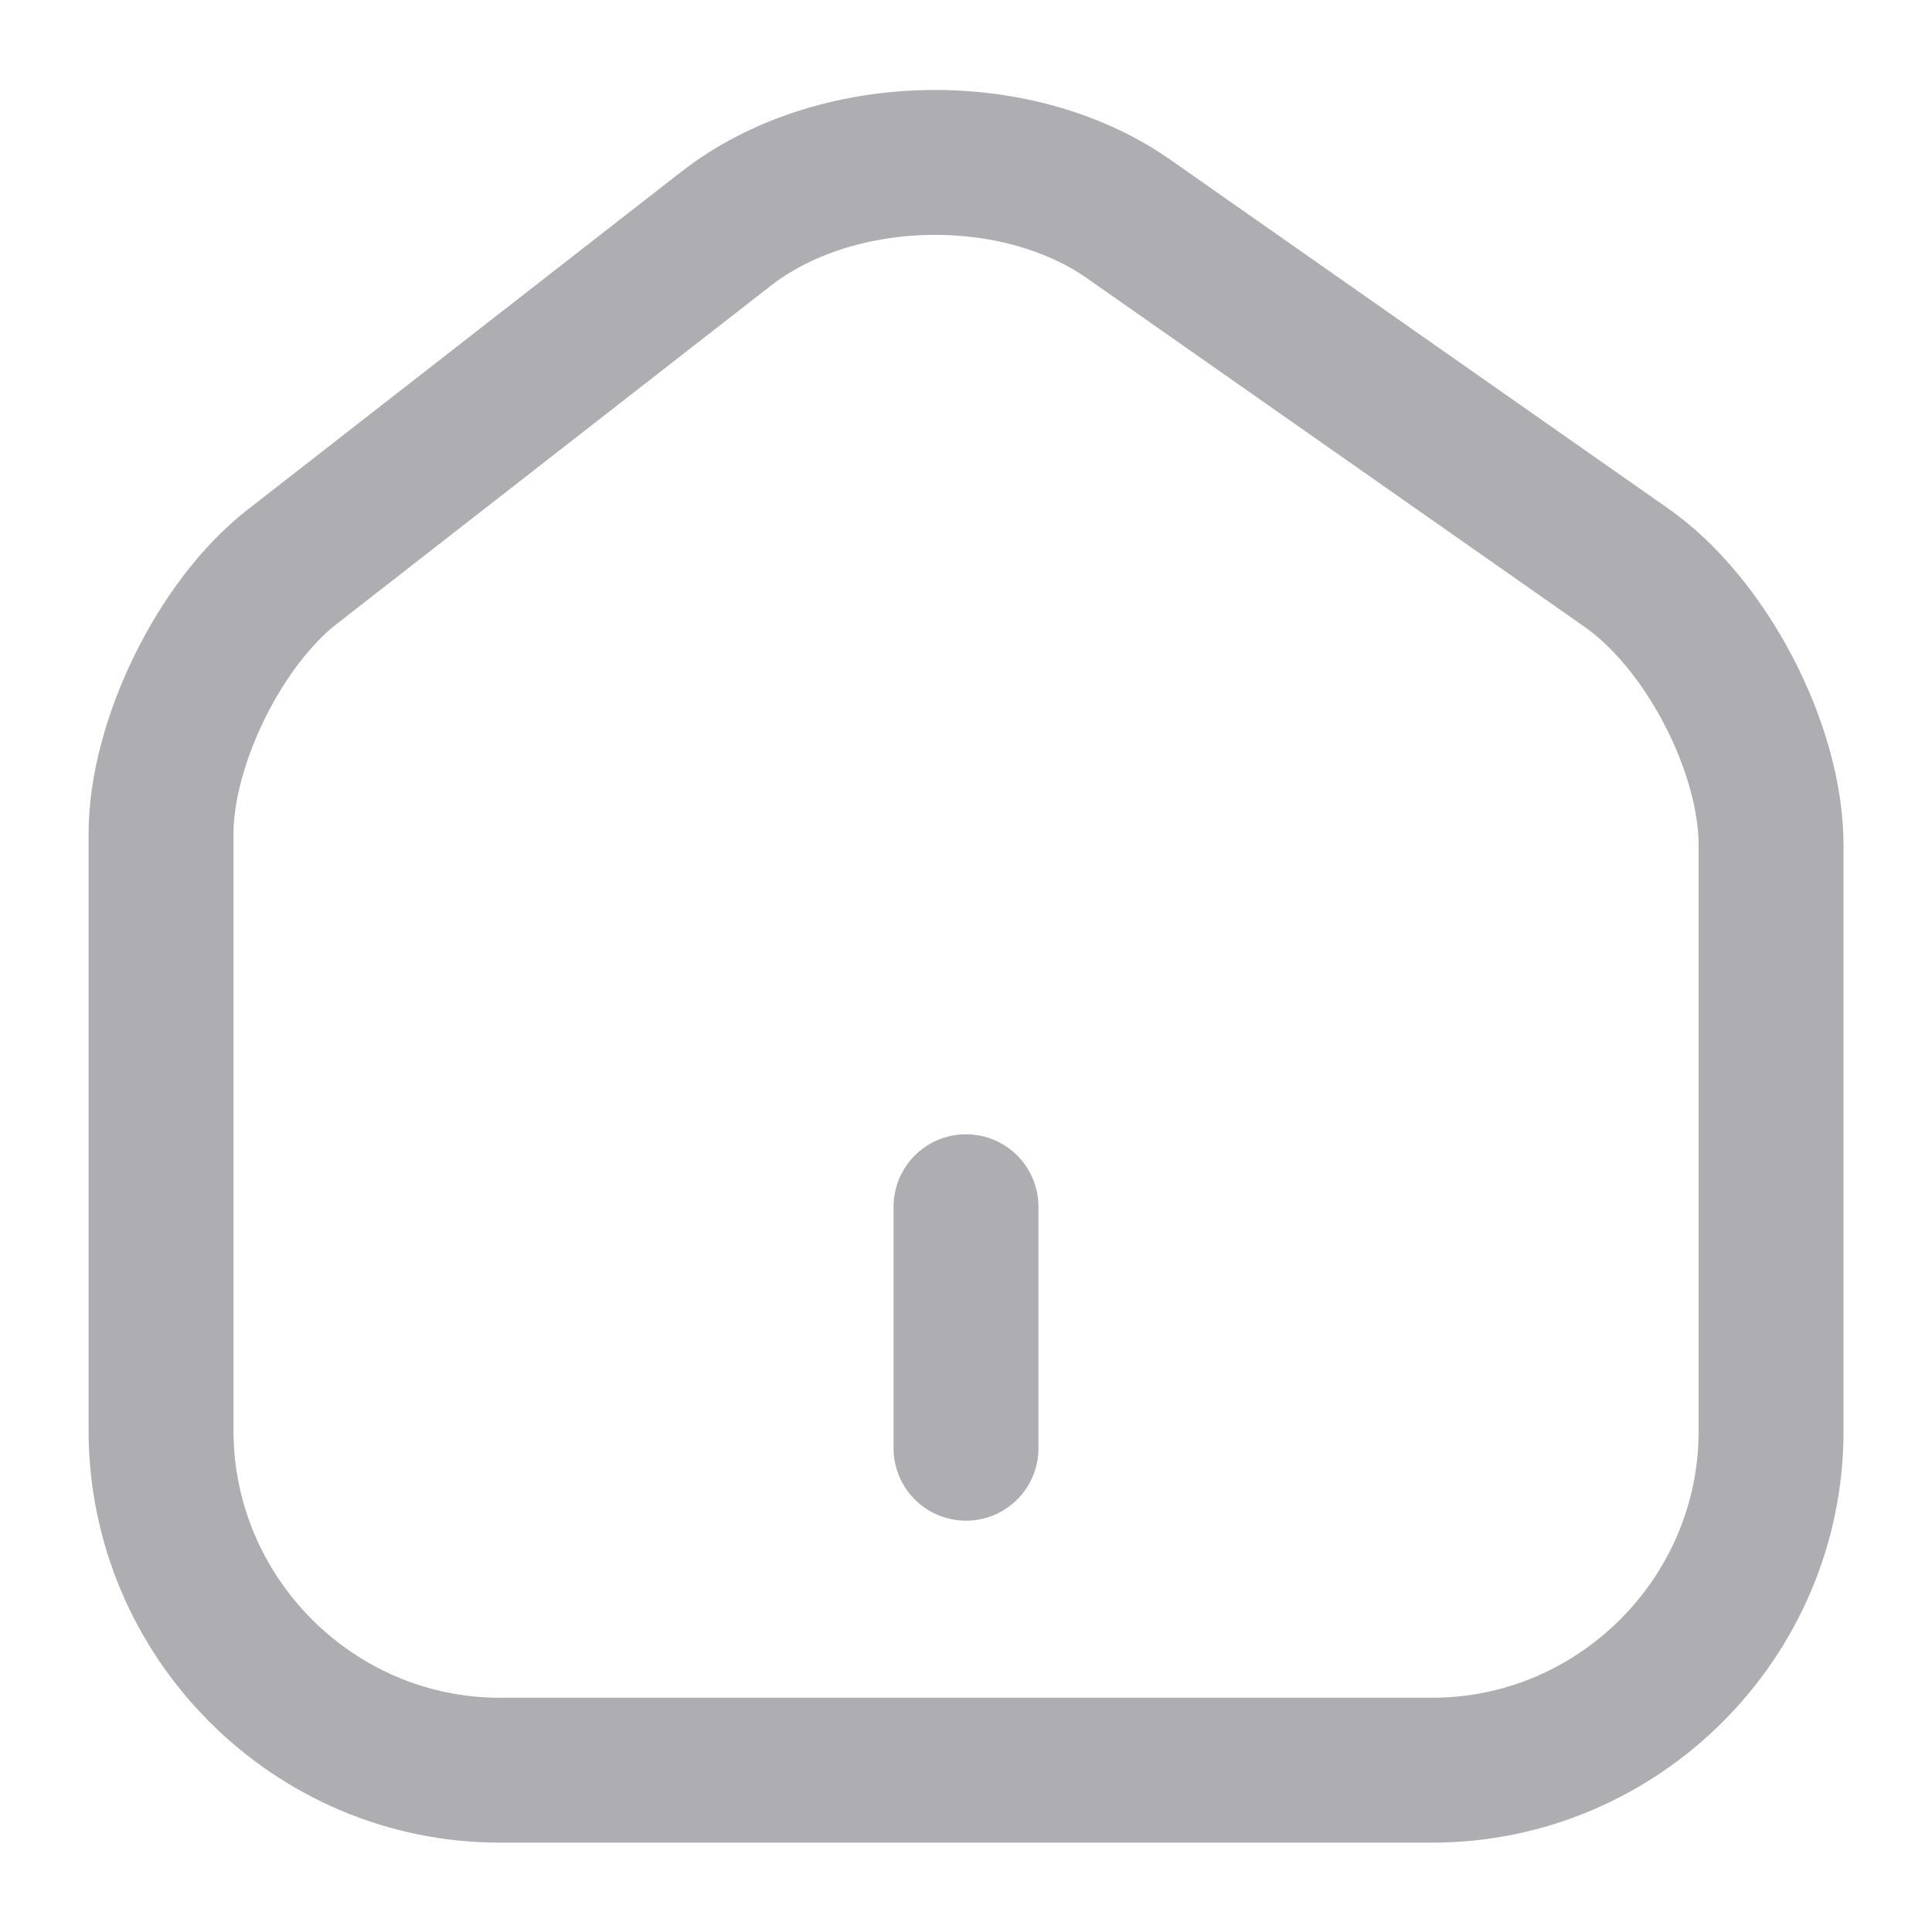
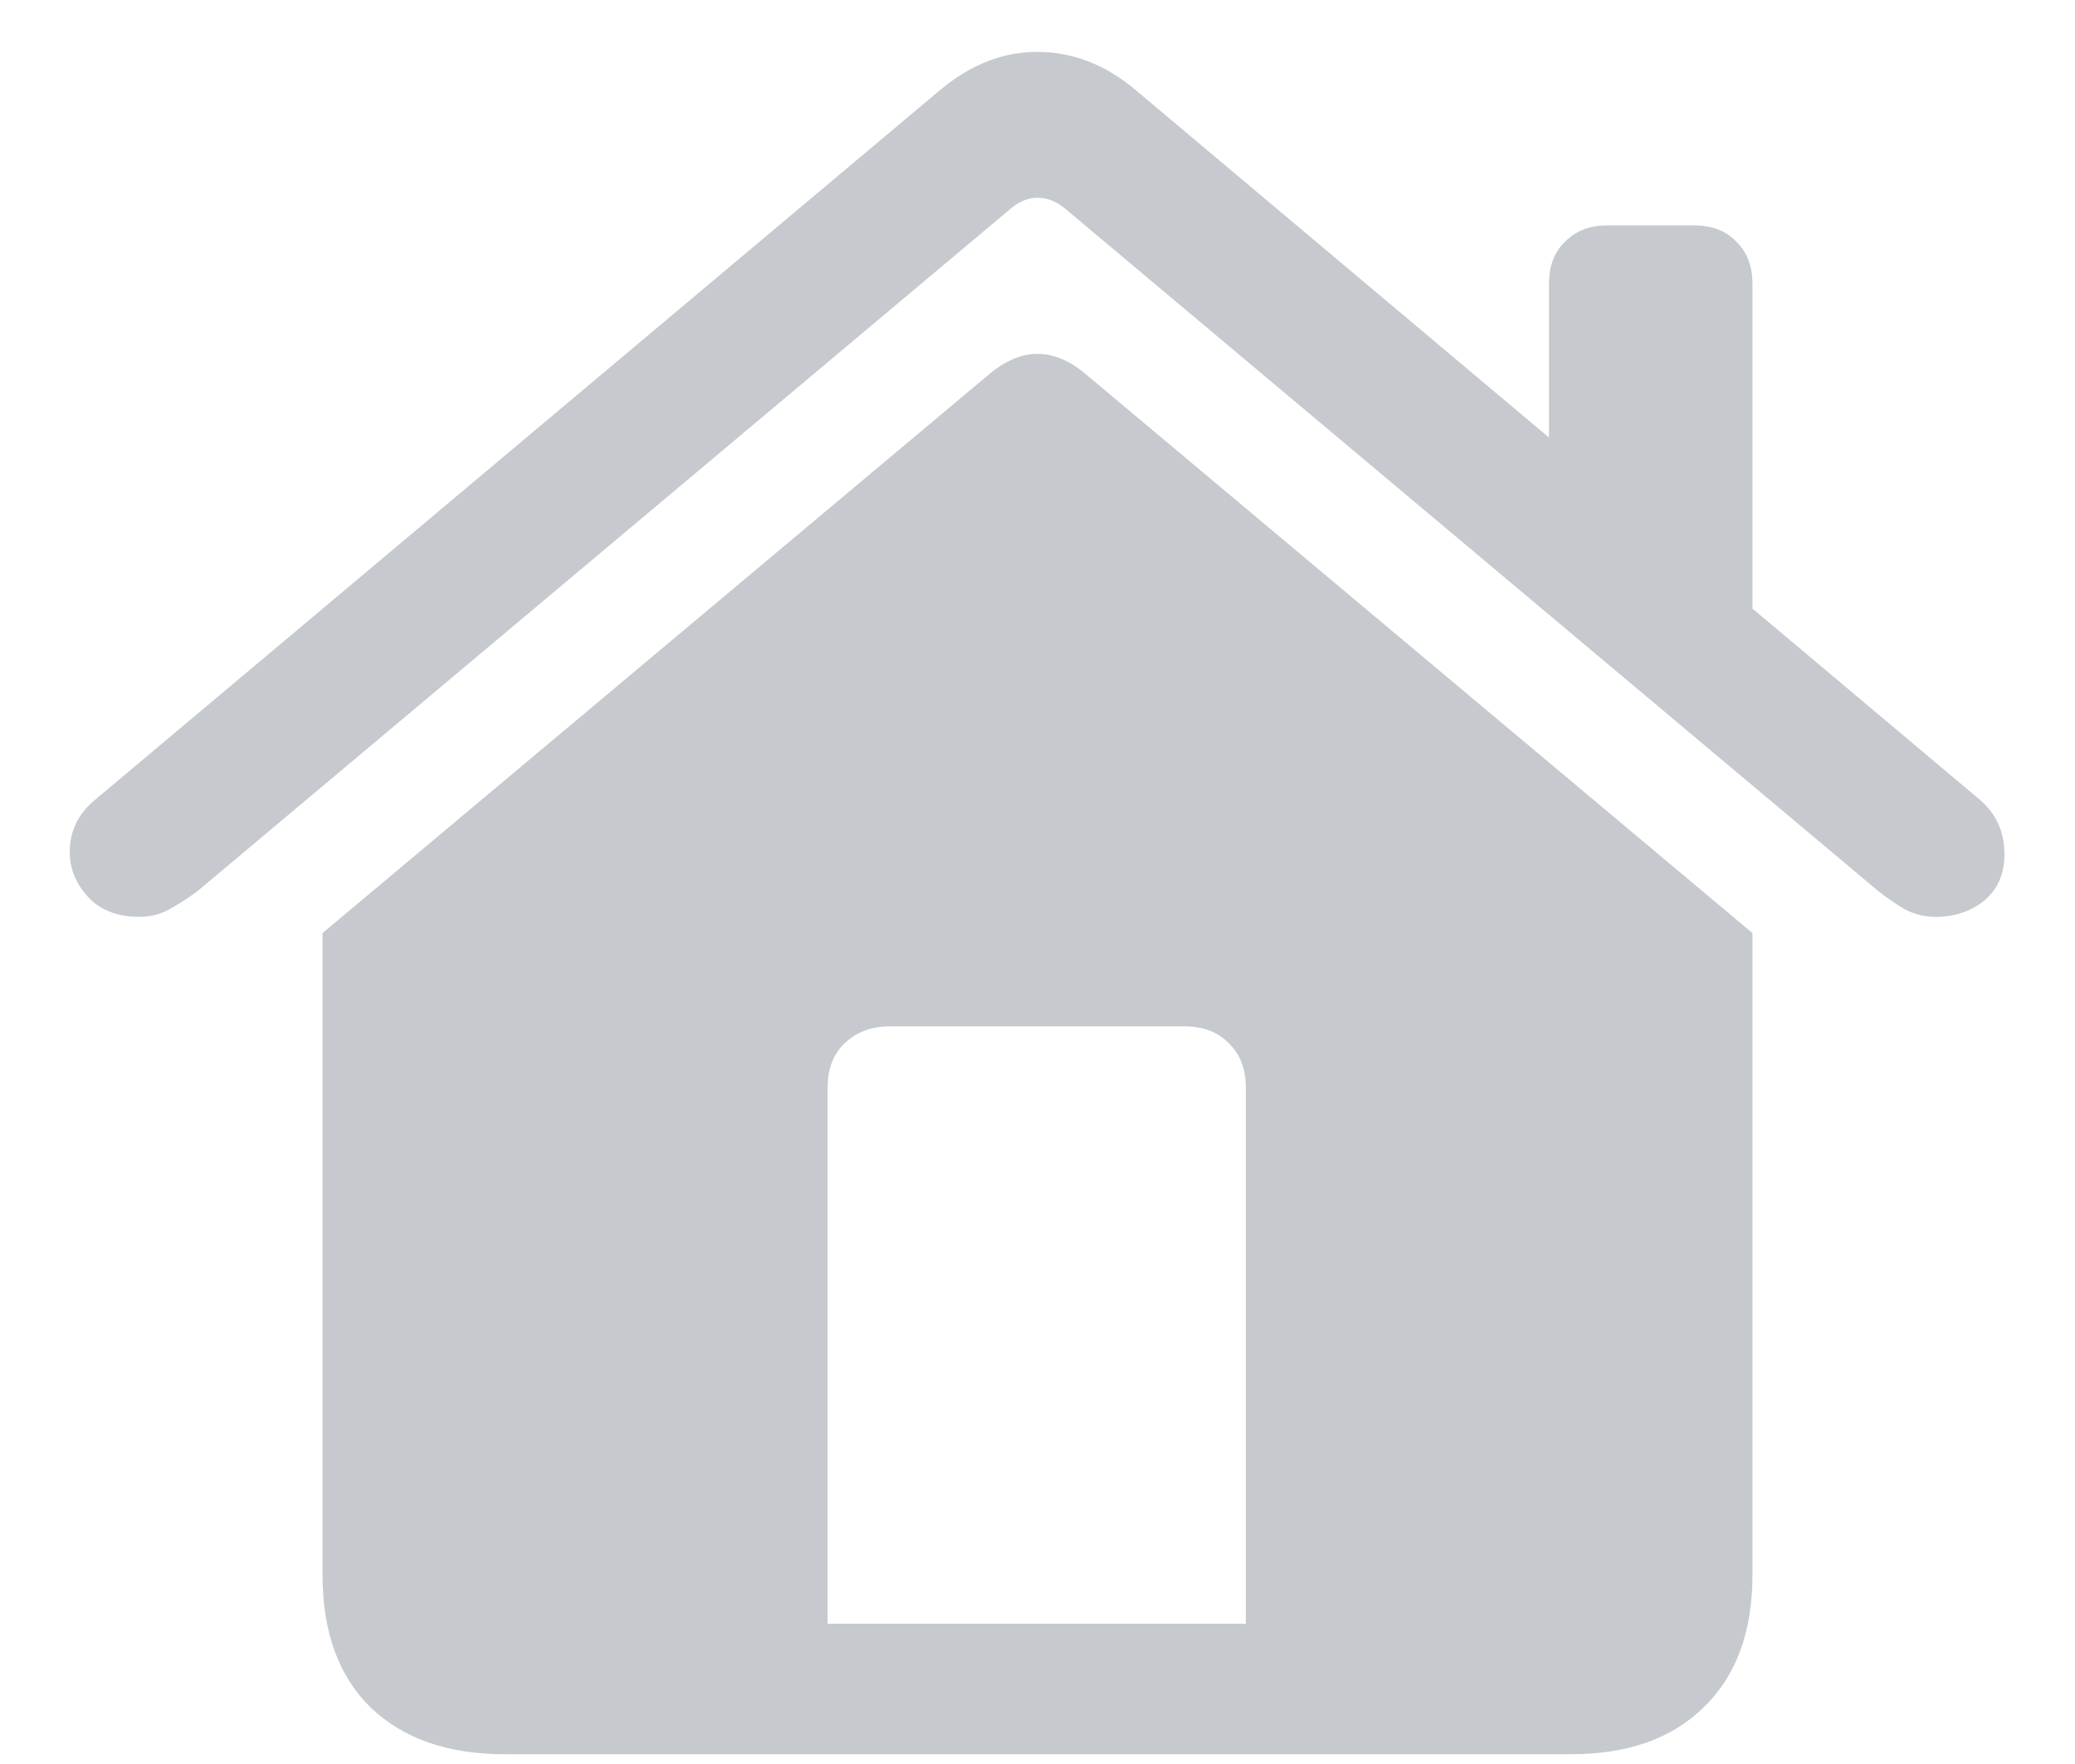
- <svg xmlns="http://www.w3.org/2000/svg" width="20" height="20" viewBox="0 0 20 20" fill="none">
-   <path d="M7.517 2.367L3.025 5.867C2.275 6.45 1.667 7.692 1.667 8.633V14.808C1.667 16.742 3.242 18.325 5.175 18.325H14.825C16.759 18.325 18.334 16.742 18.334 14.817V8.75C18.334 7.742 17.659 6.45 16.834 5.875L11.684 2.267C10.517 1.45 8.642 1.492 7.517 2.367Z" stroke="#AEAEB2" stroke-width="1.5" stroke-linecap="round" stroke-linejoin="round" />
-   <path d="M10 14.992V12.492" stroke="#AEAEB2" stroke-width="1.5" stroke-linecap="round" stroke-linejoin="round" />
+ <svg xmlns="http://www.w3.org/2000/svg" width="20" height="17" viewBox="0 0 20 17" fill="none">
+   <path d="M12.008 15.648H7.977V10.484C7.977 10.302 8.031 10.159 8.141 10.055C8.255 9.945 8.401 9.891 8.578 9.891H11.414C11.596 9.891 11.74 9.945 11.844 10.055C11.953 10.159 12.008 10.302 12.008 10.484V15.648ZM3.109 15.18C3.109 15.727 3.263 16.151 3.57 16.453C3.883 16.755 4.315 16.906 4.867 16.906H15.141C15.688 16.906 16.115 16.755 16.422 16.453C16.734 16.151 16.891 15.727 16.891 15.18V8.992L10.469 3.609C10.156 3.344 9.844 3.344 9.531 3.609L3.109 8.992V15.18ZM0.672 8.211C0.672 8.372 0.732 8.518 0.852 8.648C0.971 8.773 1.135 8.836 1.344 8.836C1.453 8.836 1.552 8.81 1.641 8.758C1.734 8.706 1.823 8.648 1.906 8.586L9.727 2.023C9.815 1.945 9.906 1.906 10 1.906C10.099 1.906 10.193 1.945 10.281 2.023L18.102 8.586C18.18 8.648 18.263 8.706 18.352 8.758C18.445 8.81 18.547 8.836 18.656 8.836C18.838 8.836 18.995 8.784 19.125 8.68C19.255 8.57 19.32 8.422 19.32 8.234C19.32 8.016 19.24 7.839 19.078 7.703L10.945 0.867C10.654 0.622 10.338 0.5 10 0.5C9.667 0.5 9.354 0.622 9.062 0.867L0.922 7.703C0.755 7.839 0.672 8.008 0.672 8.211ZM14.93 4.688L16.891 6.344V2.734C16.891 2.562 16.838 2.427 16.734 2.328C16.635 2.224 16.5 2.172 16.328 2.172H15.492C15.325 2.172 15.19 2.224 15.086 2.328C14.982 2.427 14.93 2.562 14.93 2.734V4.688Z" fill="#C6CACE" />
</svg>
